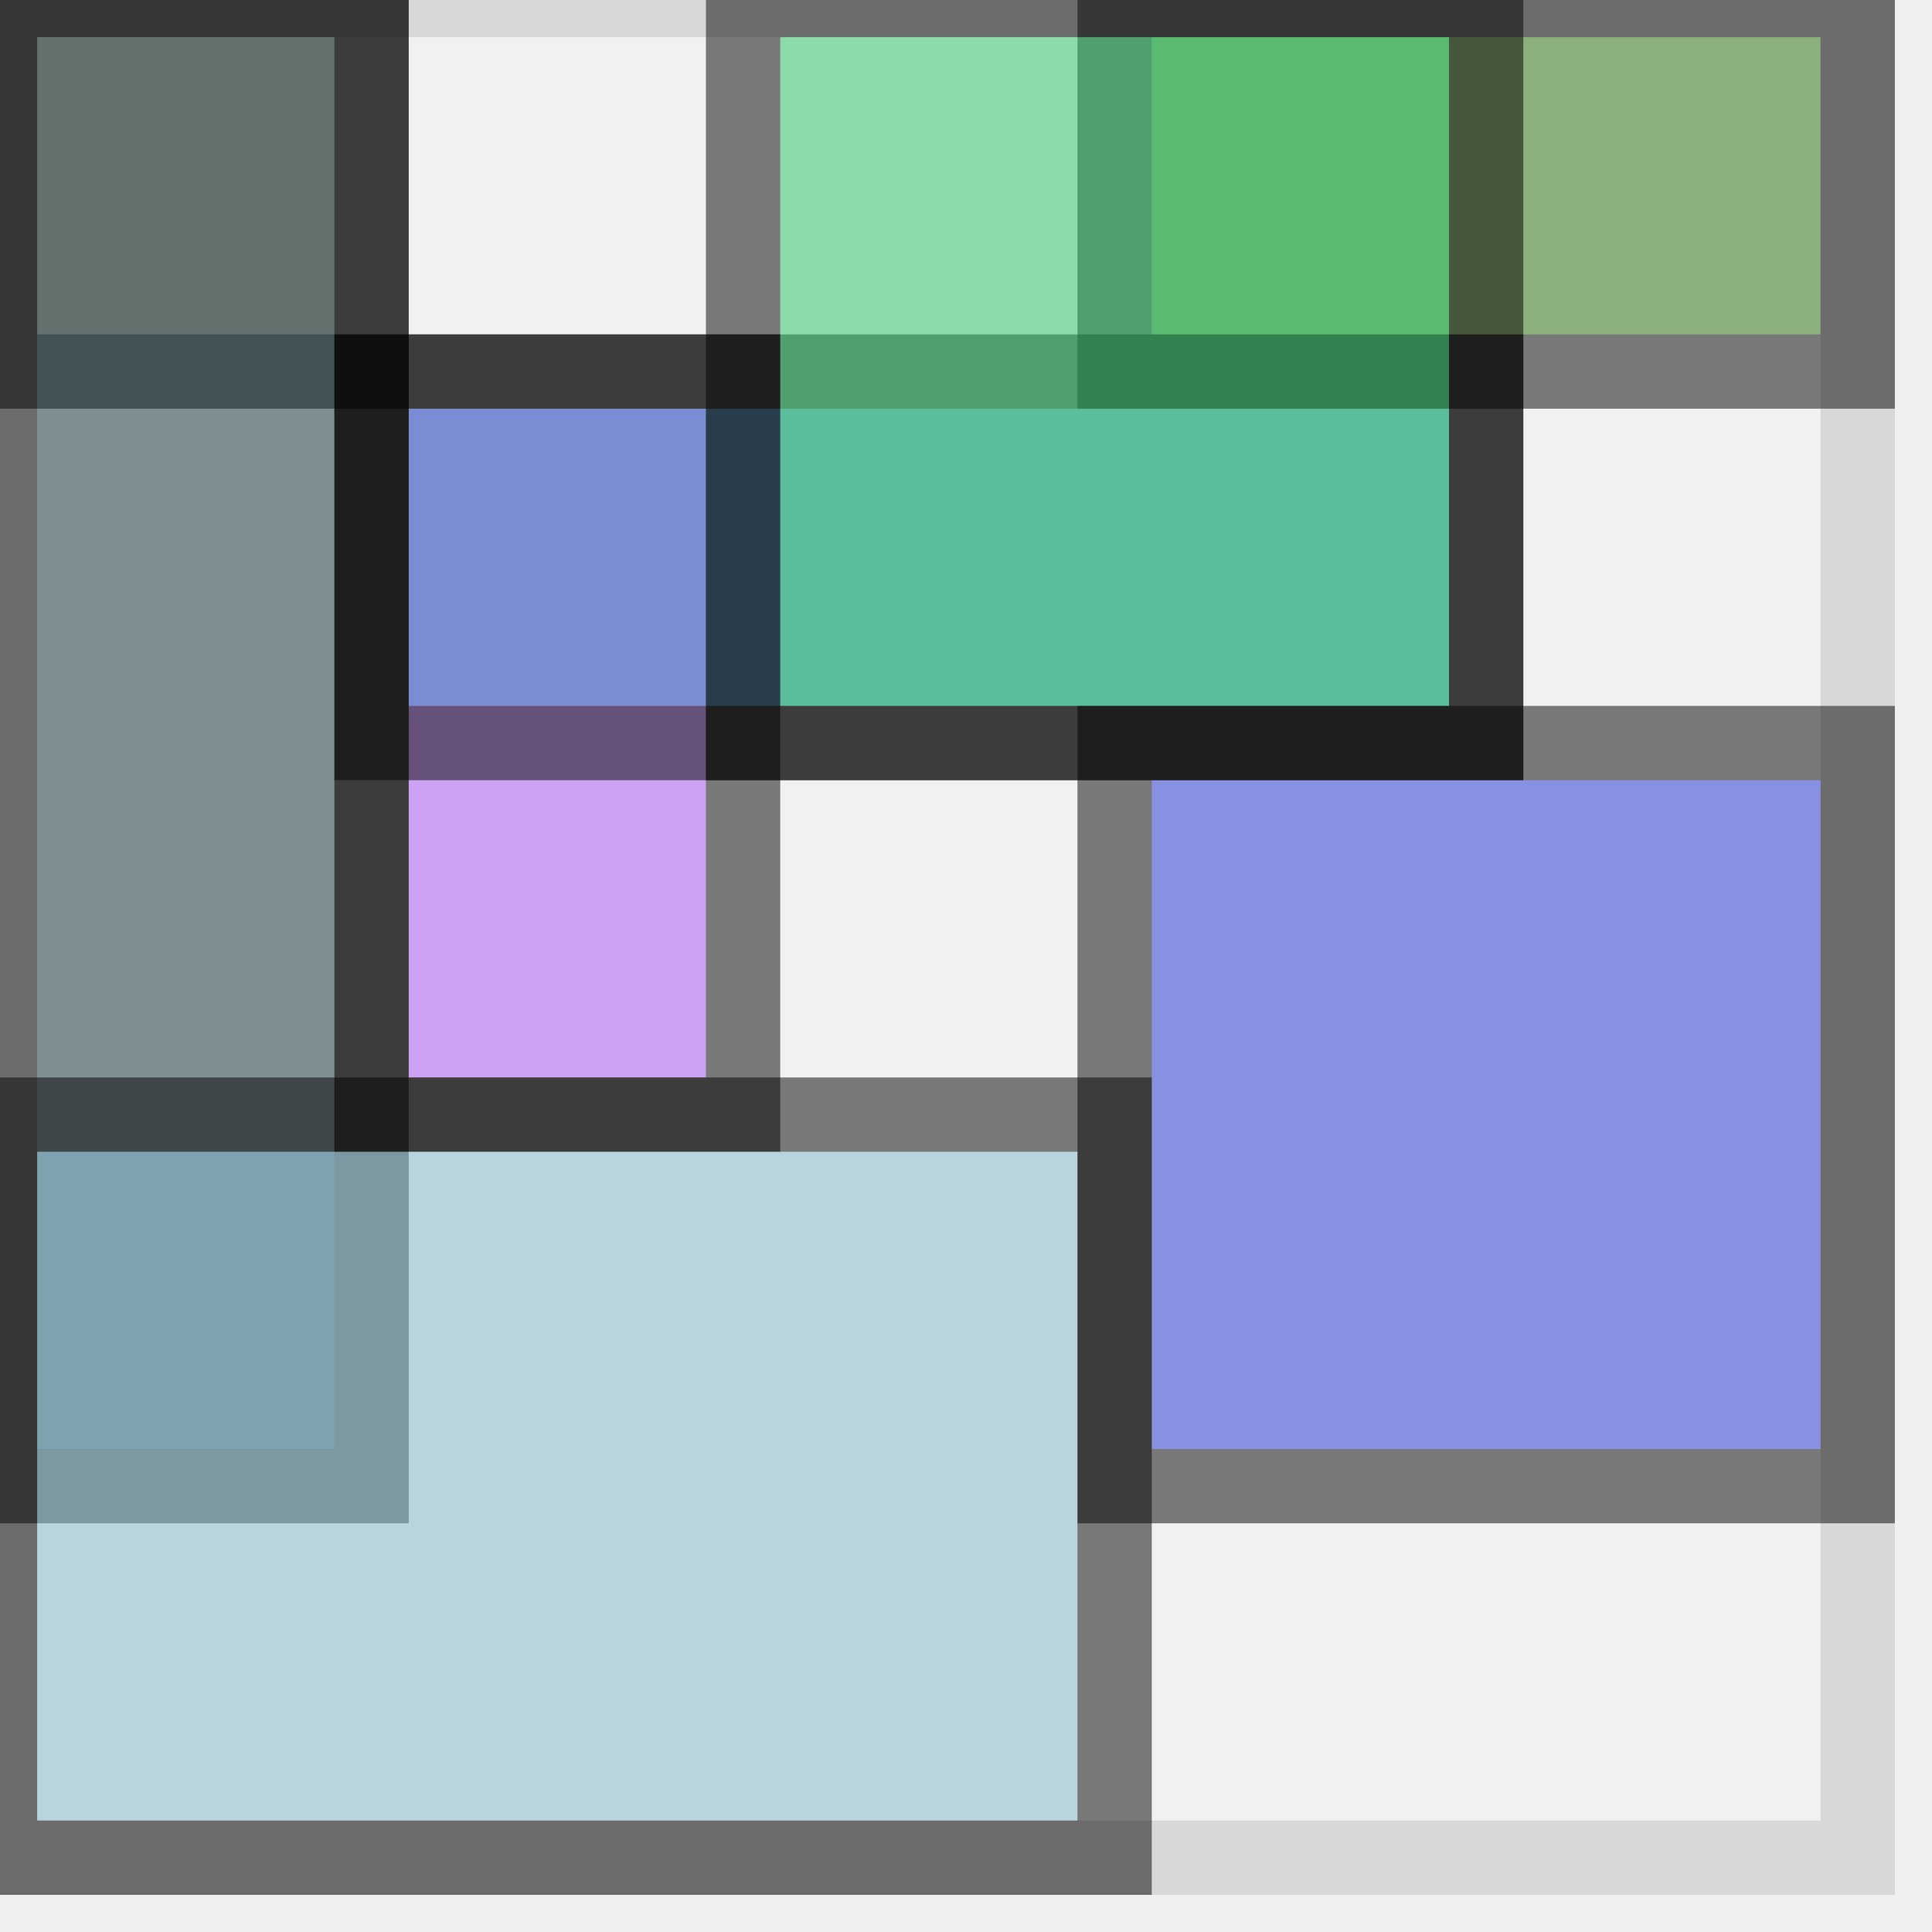
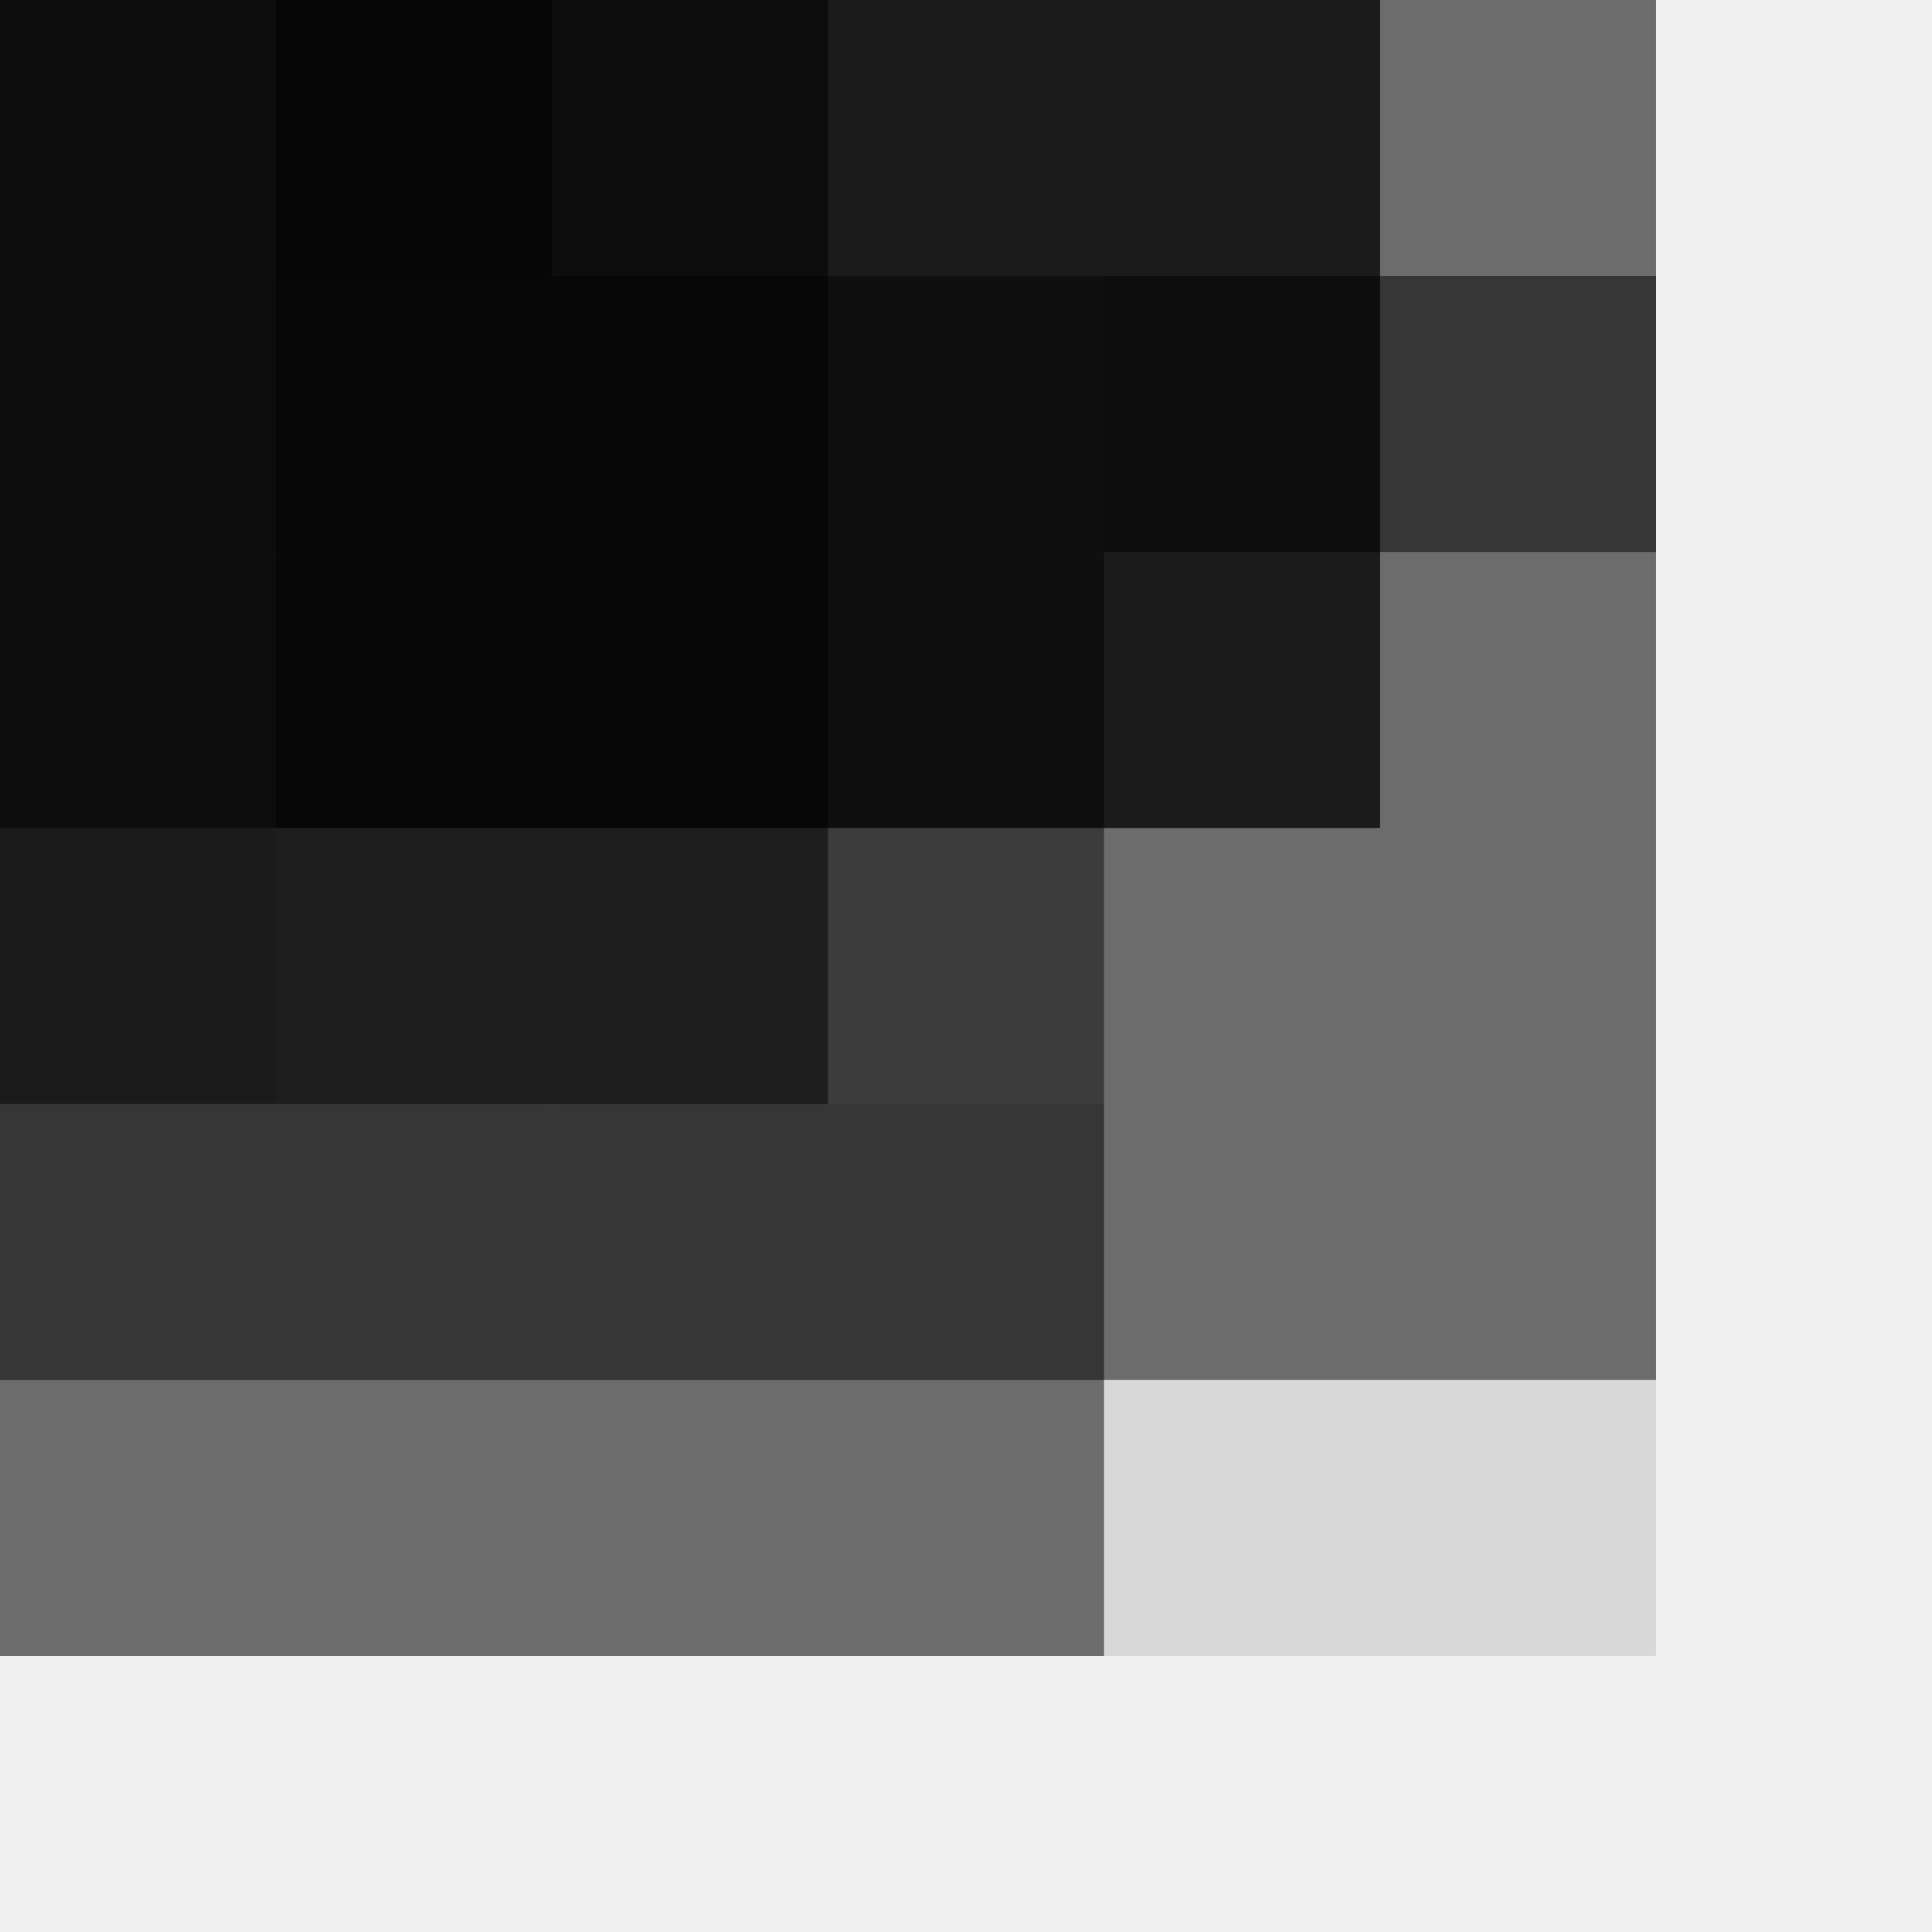
<svg xmlns="http://www.w3.org/2000/svg" version="1.1">
-   <path fill-rule="evenodd" fill="#FFFFFF" stroke="#000000" stroke-width="2.0" opacity="00.1" d="M 00.0,00.0 L 50.0,00.0 L 50.0,50.0 L 00.0,50.0 L 00.0,00.0 z" />
-   <path fill-rule="evenodd" fill="#857F61" stroke="#000000" stroke-width="2.0" opacity="00.5" d="M 00.0,00.0 L 10.0,00.0 L 10.0,10.0 L 00.0,10.0 L 00.0,00.0 z" />
-   <path fill-rule="evenodd" fill="#A753F8" stroke="#000000" stroke-width="2.0" opacity="00.5" d="M 10.0,10.0 L 20.0,10.0 L 20.0,30.0 L 10.0,30.0 L 10.0,10.0 z" />
-   <path fill-rule="evenodd" fill="#256F08" stroke="#000000" stroke-width="2.0" opacity="00.5" d="M 30.0,00.0 L 50.0,00.0 L 50.0,10.0 L 30.0,10.0 L 30.0,00.0 z" />
-   <path fill-rule="evenodd" fill="#2877B4" stroke="#000000" stroke-width="2.0" opacity="00.5" d="M 10.0,10.0 L 40.0,10.0 L 40.0,20.0 L 10.0,20.0 L 10.0,10.0 z" />
-   <path fill-rule="evenodd" fill="#0B2C34" stroke="#000000" stroke-width="2.0" opacity="00.5" d="M 00.0,00.0 L 10.0,00.0 L 10.0,40.0 L 00.0,40.0 L 00.0,00.0 z" />
-   <path fill-rule="evenodd" fill="#28C563" stroke="#000000" stroke-width="2.0" opacity="00.5" d="M 20.0,00.0 L 40.0,00.0 L 40.0,20.0 L 20.0,20.0 L 20.0,00.0 z" />
-   <path fill-rule="evenodd" fill="#202FD4" stroke="#000000" stroke-width="2.0" opacity="00.5" d="M 30.0,20.0 L 50.0,20.0 L 50.0,40.0 L 30.0,40.0 L 30.0,20.0 z" />
-   <path fill-rule="evenodd" fill="#80B8CA" stroke="#000000" stroke-width="2.0" opacity="00.5" d="M 00.0,30.0 L 30.0,30.0 L 30.0,50.0 L 00.0,50.0 L 00.0,30.0 z" />
+   <path fill-rule="evenodd" fill="#FFFFFF" stroke="#000000" stroke-width="2.0" opacity="0.1" d="M 0.0,0.0 L 5.0,0.0 L 5.0,5.0 L 0.0,5.0 L 0.0,0.0 z" />
+   <path fill-rule="evenodd" fill="#7DA5FF" stroke="#000000" stroke-width="2.0" opacity="0.5" d="M 0.0,3.0 L 3.0,3.0 L 3.0,5.0 L 0.0,5.0 L 0.0,3.0 z" />
+   <path fill-rule="evenodd" fill="#B1620A" stroke="#000000" stroke-width="2.0" opacity="0.5" d="M 0.0,0.0 L 1.0,0.0 L 1.0,4.0 L 0.0,4.0 L 0.0,0.0 z" />
+   <path fill-rule="evenodd" fill="#C1DA2C" stroke="#000000" stroke-width="2.0" opacity="0.5" d="M 2.0,0.0 L 4.0,0.0 L 4.0,2.0 L 2.0,2.0 L 2.0,0.0 z" />
+   <path fill-rule="evenodd" fill="#0FBFC1" stroke="#000000" stroke-width="2.0" opacity="0.5" d="M 3.0,2.0 L 5.0,2.0 L 5.0,4.0 L 3.0,4.0 L 3.0,2.0 z" />
+   <path fill-rule="evenodd" fill="#0A6447" stroke="#000000" stroke-width="2.0" opacity="0.5" d="M 1.0,1.0 L 4.0,1.0 L 4.0,2.0 L 1.0,2.0 L 1.0,1.0 z" />
+   <path fill-rule="evenodd" fill="#F9435F" stroke="#000000" stroke-width="2.0" opacity="0.5" d="M 1.0,1.0 L 2.0,1.0 L 2.0,3.0 L 1.0,3.0 L 1.0,1.0 z" />
+   <path fill-rule="evenodd" fill="#4BEFB8" stroke="#000000" stroke-width="2.0" opacity="0.5" d="M 3.0,0.0 L 5.0,0.0 L 5.0,1.0 L 3.0,1.0 L 3.0,0.0 z" />
+   <path fill-rule="evenodd" fill="#C4BEB0" stroke="#000000" stroke-width="2.0" opacity="0.5" d="M 0.0,0.0 L 1.0,0.0 L 1.0,1.0 L 0.0,1.0 L 0.0,0.0 z" />
</svg>
